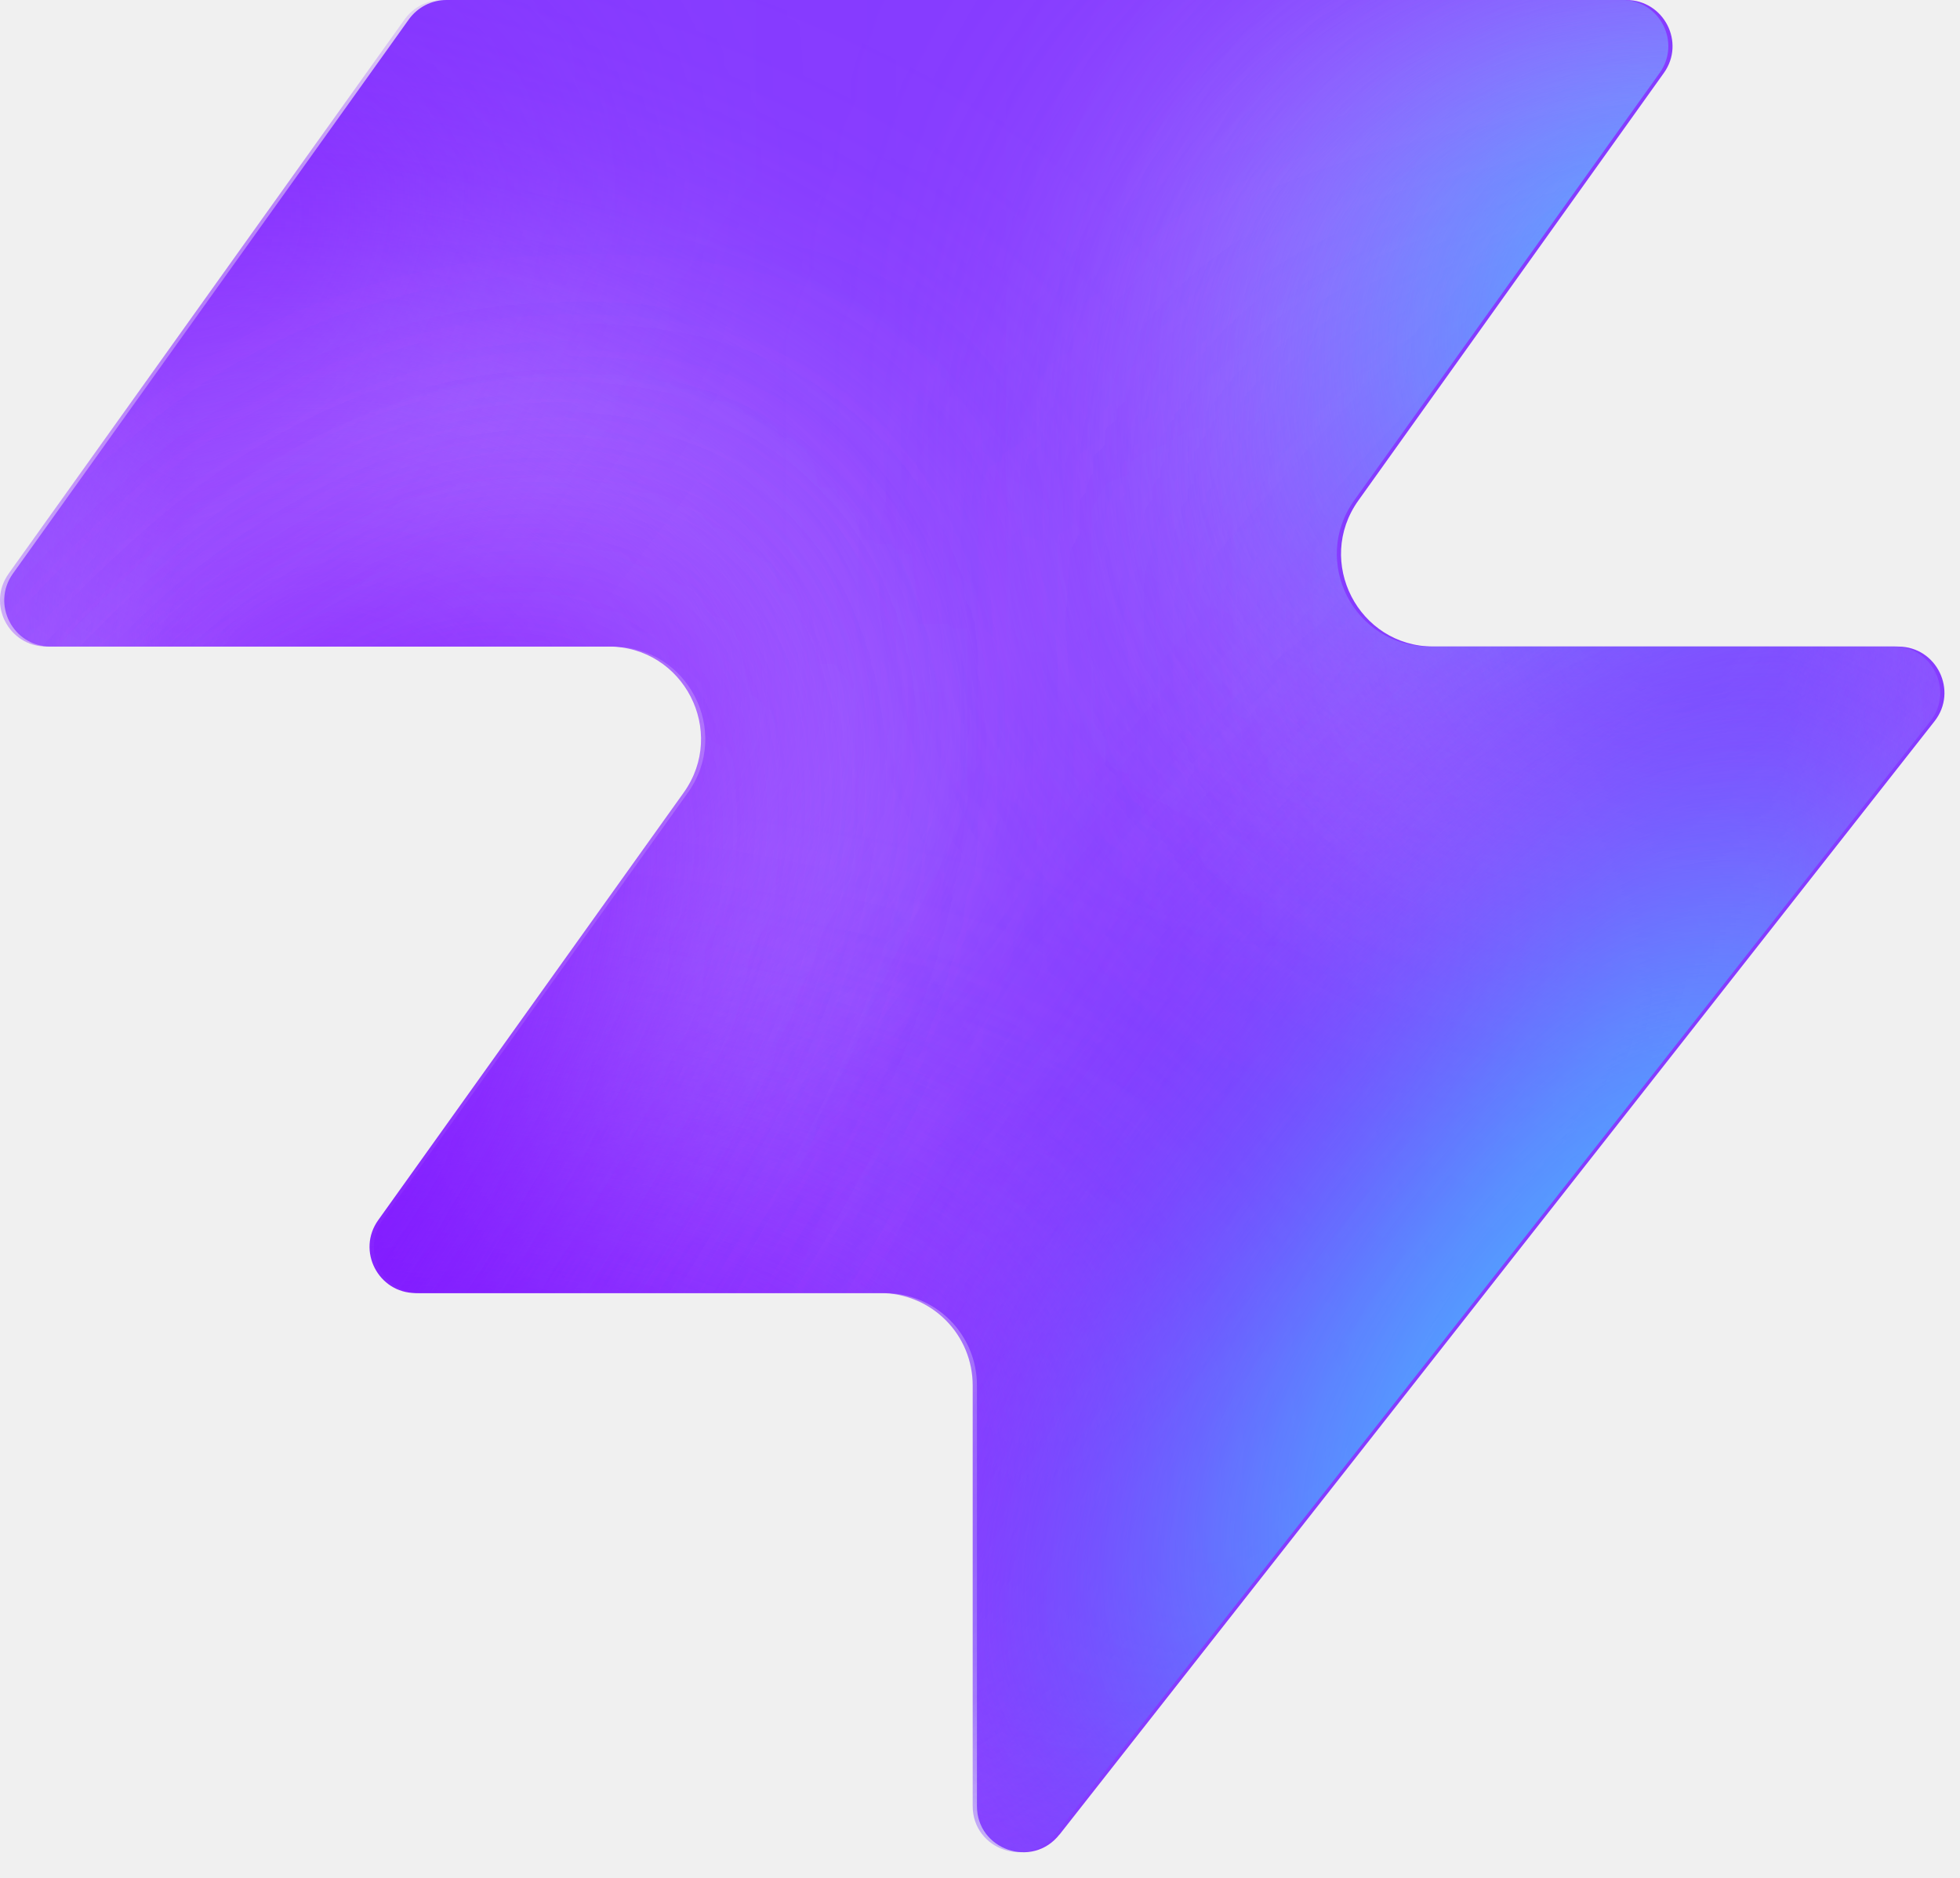
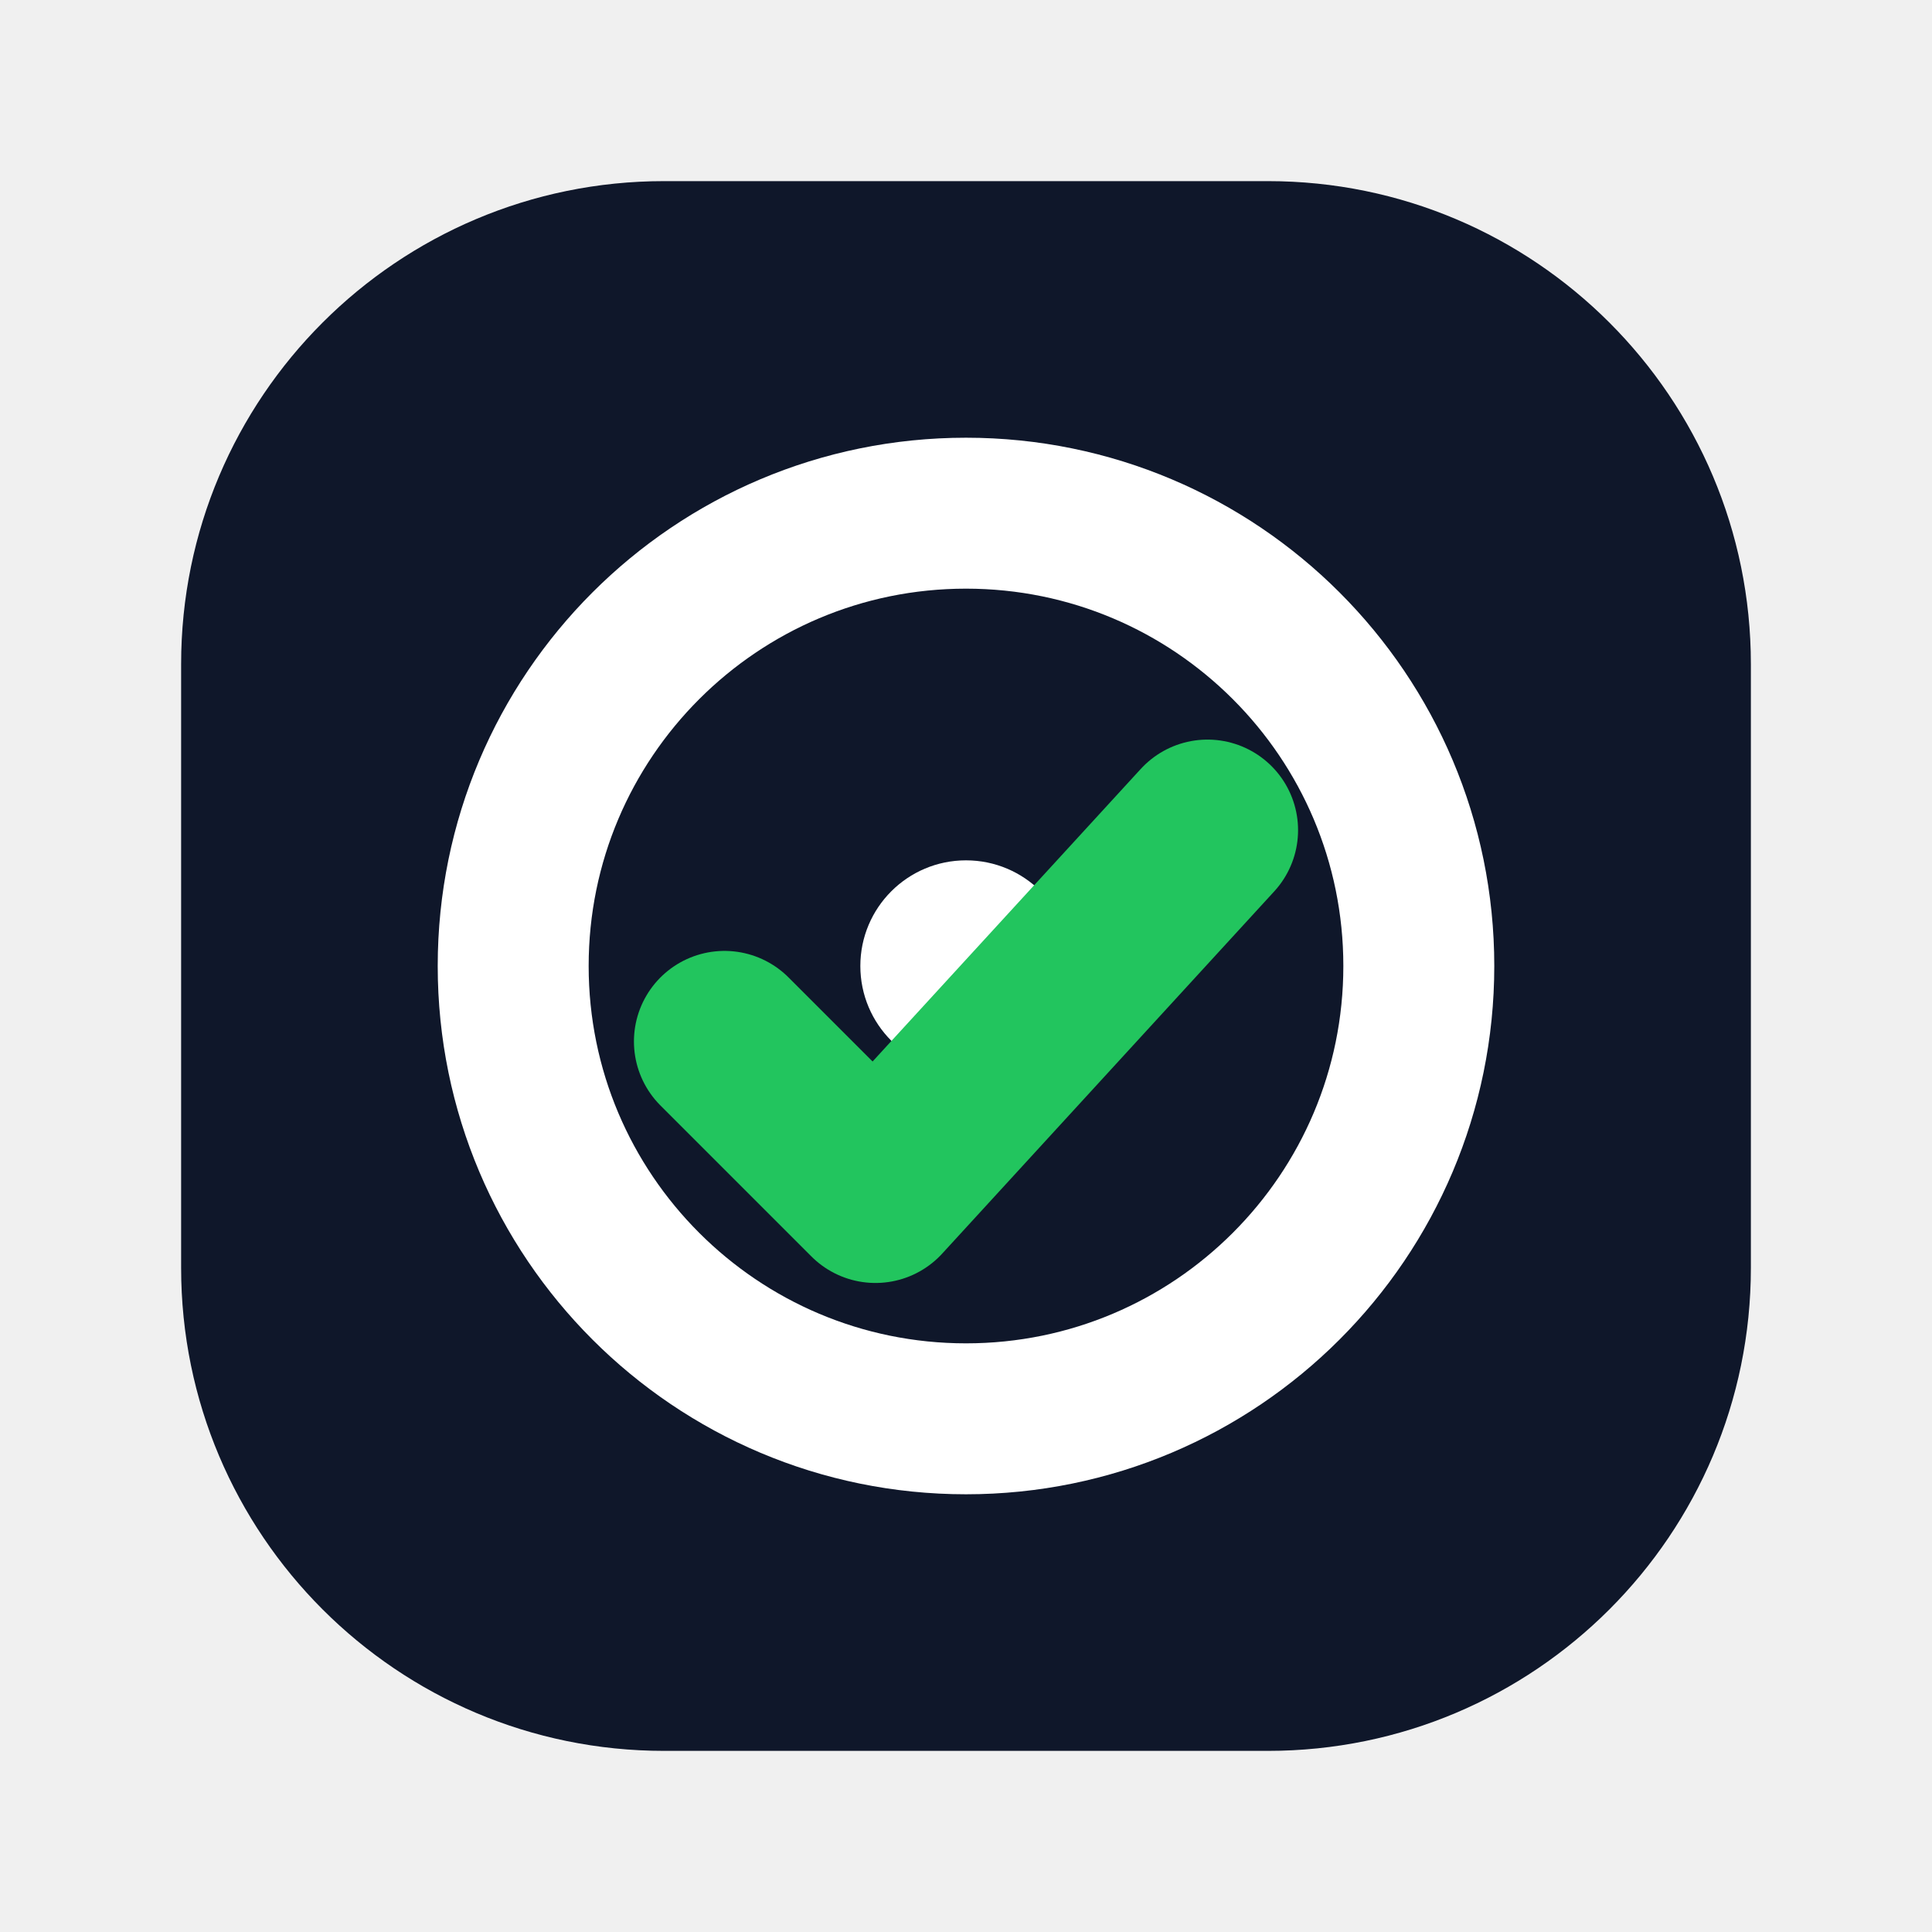
- <svg xmlns="http://www.w3.org/2000/svg" width="48" height="46" fill="none" viewBox="0 0 48 46">
-   <path fill="#863bff" d="M25.946 44.938c-.664.845-2.021.375-2.021-.698V33.937a2.26 2.26 0 0 0-2.262-2.262H10.287c-.92 0-1.456-1.04-.92-1.788l7.48-10.471c1.07-1.497 0-3.578-1.842-3.578H1.237c-.92 0-1.456-1.04-.92-1.788L10.013.474c.214-.297.556-.474.92-.474h28.894c.92 0 1.456 1.04.92 1.788l-7.48 10.471c-1.07 1.498 0 3.579 1.842 3.579h11.377c.943 0 1.473 1.088.89 1.83L25.947 44.94z" style="fill:#863bff;fill:color(display-p3 .525 .23 1);fill-opacity:1" />
-   <mask id="a" width="48" height="46" x="0" y="0" maskUnits="userSpaceOnUse" style="mask-type:alpha">
-     <path fill="#000" d="M25.842 44.938c-.664.844-2.021.375-2.021-.698V33.937a2.26 2.26 0 0 0-2.262-2.262H10.183c-.92 0-1.456-1.04-.92-1.788l7.48-10.471c1.07-1.498 0-3.579-1.842-3.579H1.133c-.92 0-1.456-1.04-.92-1.787L9.91.473c.214-.297.556-.474.92-.474h28.894c.92 0 1.456 1.04.92 1.788l-7.48 10.471c-1.07 1.498 0 3.578 1.842 3.578h11.377c.943 0 1.473 1.088.89 1.832L25.843 44.94z" style="fill:#000;fill-opacity:1" />
-   </mask>
-   <g mask="url(#a)">
-     <g filter="url(#b)">
-       <ellipse cx="5.508" cy="14.704" fill="#ede6ff" rx="5.508" ry="14.704" style="fill:#ede6ff;fill:color(display-p3 .927 .903 1);fill-opacity:1" transform="matrix(.00324 1 1 -.00324 -4.47 31.516)" />
-     </g>
-     <g filter="url(#c)">
-       <ellipse cx="10.399" cy="29.851" fill="#ede6ff" rx="10.399" ry="29.851" style="fill:#ede6ff;fill:color(display-p3 .927 .903 1);fill-opacity:1" transform="matrix(.00324 1 1 -.00324 -39.328 7.883)" />
-     </g>
-     <g filter="url(#d)">
-       <ellipse cx="5.508" cy="30.487" fill="#7e14ff" rx="5.508" ry="30.487" style="fill:#7e14ff;fill:color(display-p3 .492 .077 1);fill-opacity:1" transform="rotate(89.814 -25.913 -14.639)scale(1 -1)" />
-     </g>
-     <g filter="url(#e)">
-       <ellipse cx="5.508" cy="30.599" fill="#7e14ff" rx="5.508" ry="30.599" style="fill:#7e14ff;fill:color(display-p3 .492 .077 1);fill-opacity:1" transform="rotate(89.814 -32.644 -3.334)scale(1 -1)" />
-     </g>
-     <g filter="url(#f)">
-       <ellipse cx="5.508" cy="30.599" fill="#7e14ff" rx="5.508" ry="30.599" style="fill:#7e14ff;fill:color(display-p3 .492 .077 1);fill-opacity:1" transform="matrix(.00324 1 1 -.00324 -34.34 30.47)" />
-     </g>
-     <g filter="url(#g)">
-       <ellipse cx="14.072" cy="22.078" fill="#ede6ff" rx="14.072" ry="22.078" style="fill:#ede6ff;fill:color(display-p3 .927 .903 1);fill-opacity:1" transform="rotate(93.35 24.506 48.493)scale(-1 1)" />
-     </g>
-     <g filter="url(#h)">
-       <ellipse cx="3.47" cy="21.501" fill="#7e14ff" rx="3.47" ry="21.501" style="fill:#7e14ff;fill:color(display-p3 .492 .077 1);fill-opacity:1" transform="rotate(89.009 28.708 47.59)scale(-1 1)" />
-     </g>
-     <g filter="url(#i)">
-       <ellipse cx="3.47" cy="21.501" fill="#7e14ff" rx="3.47" ry="21.501" style="fill:#7e14ff;fill:color(display-p3 .492 .077 1);fill-opacity:1" transform="rotate(89.009 28.708 47.59)scale(-1 1)" />
-     </g>
-     <g filter="url(#j)">
-       <ellipse cx=".387" cy="8.972" fill="#7e14ff" rx="4.407" ry="29.108" style="fill:#7e14ff;fill:color(display-p3 .492 .077 1);fill-opacity:1" transform="rotate(39.51 .387 8.972)" />
-     </g>
-     <g filter="url(#k)">
-       <ellipse cx="47.523" cy="-6.092" fill="#7e14ff" rx="4.407" ry="29.108" style="fill:#7e14ff;fill:color(display-p3 .492 .077 1);fill-opacity:1" transform="rotate(37.892 47.523 -6.092)" />
-     </g>
-     <g filter="url(#l)">
-       <ellipse cx="41.412" cy="6.333" fill="#47bfff" rx="5.971" ry="9.665" style="fill:#47bfff;fill:color(display-p3 .28 .748 1);fill-opacity:1" transform="rotate(37.892 41.412 6.333)" />
-     </g>
-     <g filter="url(#m)">
-       <ellipse cx="-1.879" cy="38.332" fill="#7e14ff" rx="4.407" ry="29.108" style="fill:#7e14ff;fill:color(display-p3 .492 .077 1);fill-opacity:1" transform="rotate(37.892 -1.88 38.332)" />
-     </g>
-     <g filter="url(#n)">
-       <ellipse cx="-1.879" cy="38.332" fill="#7e14ff" rx="4.407" ry="29.108" style="fill:#7e14ff;fill:color(display-p3 .492 .077 1);fill-opacity:1" transform="rotate(37.892 -1.88 38.332)" />
-     </g>
-     <g filter="url(#o)">
-       <ellipse cx="35.651" cy="29.907" fill="#7e14ff" rx="4.407" ry="29.108" style="fill:#7e14ff;fill:color(display-p3 .492 .077 1);fill-opacity:1" transform="rotate(37.892 35.651 29.907)" />
-     </g>
-     <g filter="url(#p)">
-       <ellipse cx="38.418" cy="32.4" fill="#47bfff" rx="5.971" ry="15.297" style="fill:#47bfff;fill:color(display-p3 .28 .748 1);fill-opacity:1" transform="rotate(37.892 38.418 32.4)" />
-     </g>
-   </g>
+ <svg xmlns="http://www.w3.org/2000/svg" viewBox="0 0 64 64">
  <defs>
-     <filter id="b" width="60.045" height="41.654" x="-19.77" y="16.149" color-interpolation-filters="sRGB" filterUnits="userSpaceOnUse">
-       <feFlood flood-opacity="0" result="BackgroundImageFix" />
-       <feBlend in="SourceGraphic" in2="BackgroundImageFix" result="shape" />
-       <feGaussianBlur result="effect1_foregroundBlur_2002_17158" stdDeviation="7.659" />
-     </filter>
-     <filter id="c" width="90.34" height="51.437" x="-54.613" y="-7.533" color-interpolation-filters="sRGB" filterUnits="userSpaceOnUse">
-       <feFlood flood-opacity="0" result="BackgroundImageFix" />
-       <feBlend in="SourceGraphic" in2="BackgroundImageFix" result="shape" />
-       <feGaussianBlur result="effect1_foregroundBlur_2002_17158" stdDeviation="7.659" />
-     </filter>
-     <filter id="d" width="79.355" height="29.4" x="-49.64" y="2.03" color-interpolation-filters="sRGB" filterUnits="userSpaceOnUse">
-       <feFlood flood-opacity="0" result="BackgroundImageFix" />
-       <feBlend in="SourceGraphic" in2="BackgroundImageFix" result="shape" />
-       <feGaussianBlur result="effect1_foregroundBlur_2002_17158" stdDeviation="4.596" />
-     </filter>
-     <filter id="e" width="79.579" height="29.4" x="-45.045" y="20.029" color-interpolation-filters="sRGB" filterUnits="userSpaceOnUse">
-       <feFlood flood-opacity="0" result="BackgroundImageFix" />
-       <feBlend in="SourceGraphic" in2="BackgroundImageFix" result="shape" />
-       <feGaussianBlur result="effect1_foregroundBlur_2002_17158" stdDeviation="4.596" />
-     </filter>
-     <filter id="f" width="79.579" height="29.4" x="-43.513" y="21.178" color-interpolation-filters="sRGB" filterUnits="userSpaceOnUse">
-       <feFlood flood-opacity="0" result="BackgroundImageFix" />
-       <feBlend in="SourceGraphic" in2="BackgroundImageFix" result="shape" />
-       <feGaussianBlur result="effect1_foregroundBlur_2002_17158" stdDeviation="4.596" />
-     </filter>
-     <filter id="g" width="74.749" height="58.852" x="15.756" y="-17.901" color-interpolation-filters="sRGB" filterUnits="userSpaceOnUse">
-       <feFlood flood-opacity="0" result="BackgroundImageFix" />
-       <feBlend in="SourceGraphic" in2="BackgroundImageFix" result="shape" />
-       <feGaussianBlur result="effect1_foregroundBlur_2002_17158" stdDeviation="7.659" />
-     </filter>
-     <filter id="h" width="61.377" height="25.362" x="23.548" y="2.284" color-interpolation-filters="sRGB" filterUnits="userSpaceOnUse">
-       <feFlood flood-opacity="0" result="BackgroundImageFix" />
-       <feBlend in="SourceGraphic" in2="BackgroundImageFix" result="shape" />
-       <feGaussianBlur result="effect1_foregroundBlur_2002_17158" stdDeviation="4.596" />
-     </filter>
-     <filter id="i" width="61.377" height="25.362" x="23.548" y="2.284" color-interpolation-filters="sRGB" filterUnits="userSpaceOnUse">
-       <feFlood flood-opacity="0" result="BackgroundImageFix" />
-       <feBlend in="SourceGraphic" in2="BackgroundImageFix" result="shape" />
-       <feGaussianBlur result="effect1_foregroundBlur_2002_17158" stdDeviation="4.596" />
-     </filter>
-     <filter id="j" width="56.045" height="63.649" x="-27.636" y="-22.853" color-interpolation-filters="sRGB" filterUnits="userSpaceOnUse">
-       <feFlood flood-opacity="0" result="BackgroundImageFix" />
-       <feBlend in="SourceGraphic" in2="BackgroundImageFix" result="shape" />
-       <feGaussianBlur result="effect1_foregroundBlur_2002_17158" stdDeviation="4.596" />
-     </filter>
-     <filter id="k" width="54.814" height="64.646" x="20.116" y="-38.415" color-interpolation-filters="sRGB" filterUnits="userSpaceOnUse">
-       <feFlood flood-opacity="0" result="BackgroundImageFix" />
-       <feBlend in="SourceGraphic" in2="BackgroundImageFix" result="shape" />
-       <feGaussianBlur result="effect1_foregroundBlur_2002_17158" stdDeviation="4.596" />
-     </filter>
-     <filter id="l" width="33.541" height="35.313" x="24.641" y="-11.323" color-interpolation-filters="sRGB" filterUnits="userSpaceOnUse">
-       <feFlood flood-opacity="0" result="BackgroundImageFix" />
-       <feBlend in="SourceGraphic" in2="BackgroundImageFix" result="shape" />
-       <feGaussianBlur result="effect1_foregroundBlur_2002_17158" stdDeviation="4.596" />
-     </filter>
-     <filter id="m" width="54.814" height="64.646" x="-29.286" y="6.009" color-interpolation-filters="sRGB" filterUnits="userSpaceOnUse">
-       <feFlood flood-opacity="0" result="BackgroundImageFix" />
-       <feBlend in="SourceGraphic" in2="BackgroundImageFix" result="shape" />
-       <feGaussianBlur result="effect1_foregroundBlur_2002_17158" stdDeviation="4.596" />
-     </filter>
-     <filter id="n" width="54.814" height="64.646" x="-29.286" y="6.009" color-interpolation-filters="sRGB" filterUnits="userSpaceOnUse">
-       <feFlood flood-opacity="0" result="BackgroundImageFix" />
-       <feBlend in="SourceGraphic" in2="BackgroundImageFix" result="shape" />
-       <feGaussianBlur result="effect1_foregroundBlur_2002_17158" stdDeviation="4.596" />
-     </filter>
-     <filter id="o" width="54.814" height="64.646" x="8.244" y="-2.416" color-interpolation-filters="sRGB" filterUnits="userSpaceOnUse">
-       <feFlood flood-opacity="0" result="BackgroundImageFix" />
-       <feBlend in="SourceGraphic" in2="BackgroundImageFix" result="shape" />
-       <feGaussianBlur result="effect1_foregroundBlur_2002_17158" stdDeviation="4.596" />
-     </filter>
-     <filter id="p" width="39.409" height="43.623" x="18.713" y="10.588" color-interpolation-filters="sRGB" filterUnits="userSpaceOnUse">
-       <feFlood flood-opacity="0" result="BackgroundImageFix" />
-       <feBlend in="SourceGraphic" in2="BackgroundImageFix" result="shape" />
-       <feGaussianBlur result="effect1_foregroundBlur_2002_17158" stdDeviation="4.596" />
-     </filter>
+     <style>
+       .bg { fill: #0f172a; }
+       .ring { fill: none; stroke: #ffffff; stroke-width: 5; stroke-linecap: round; stroke-linejoin: round; }
+       .dot { fill: #ffffff; }
+       .check { fill: none; stroke: #22c55e; stroke-width: 6; stroke-linecap: round; stroke-linejoin: round; }
+       @media (prefers-color-scheme: dark) {
+         .bg { fill: #f8fafc; }
+         .ring { stroke: #0f172a; }
+         .dot { fill: #0f172a; }
+         .check { stroke: #16a34a; }
+       }
+     </style>
  </defs>
+   <rect class="bg" x="6" y="6" width="52" height="52" rx="16" />
+   <circle class="ring" cx="32" cy="32" r="15" />
+   <circle class="dot" cx="32" cy="32" r="3.5" />
+   <path class="check" d="M24 34.5l5 5 11-12" />
</svg>
